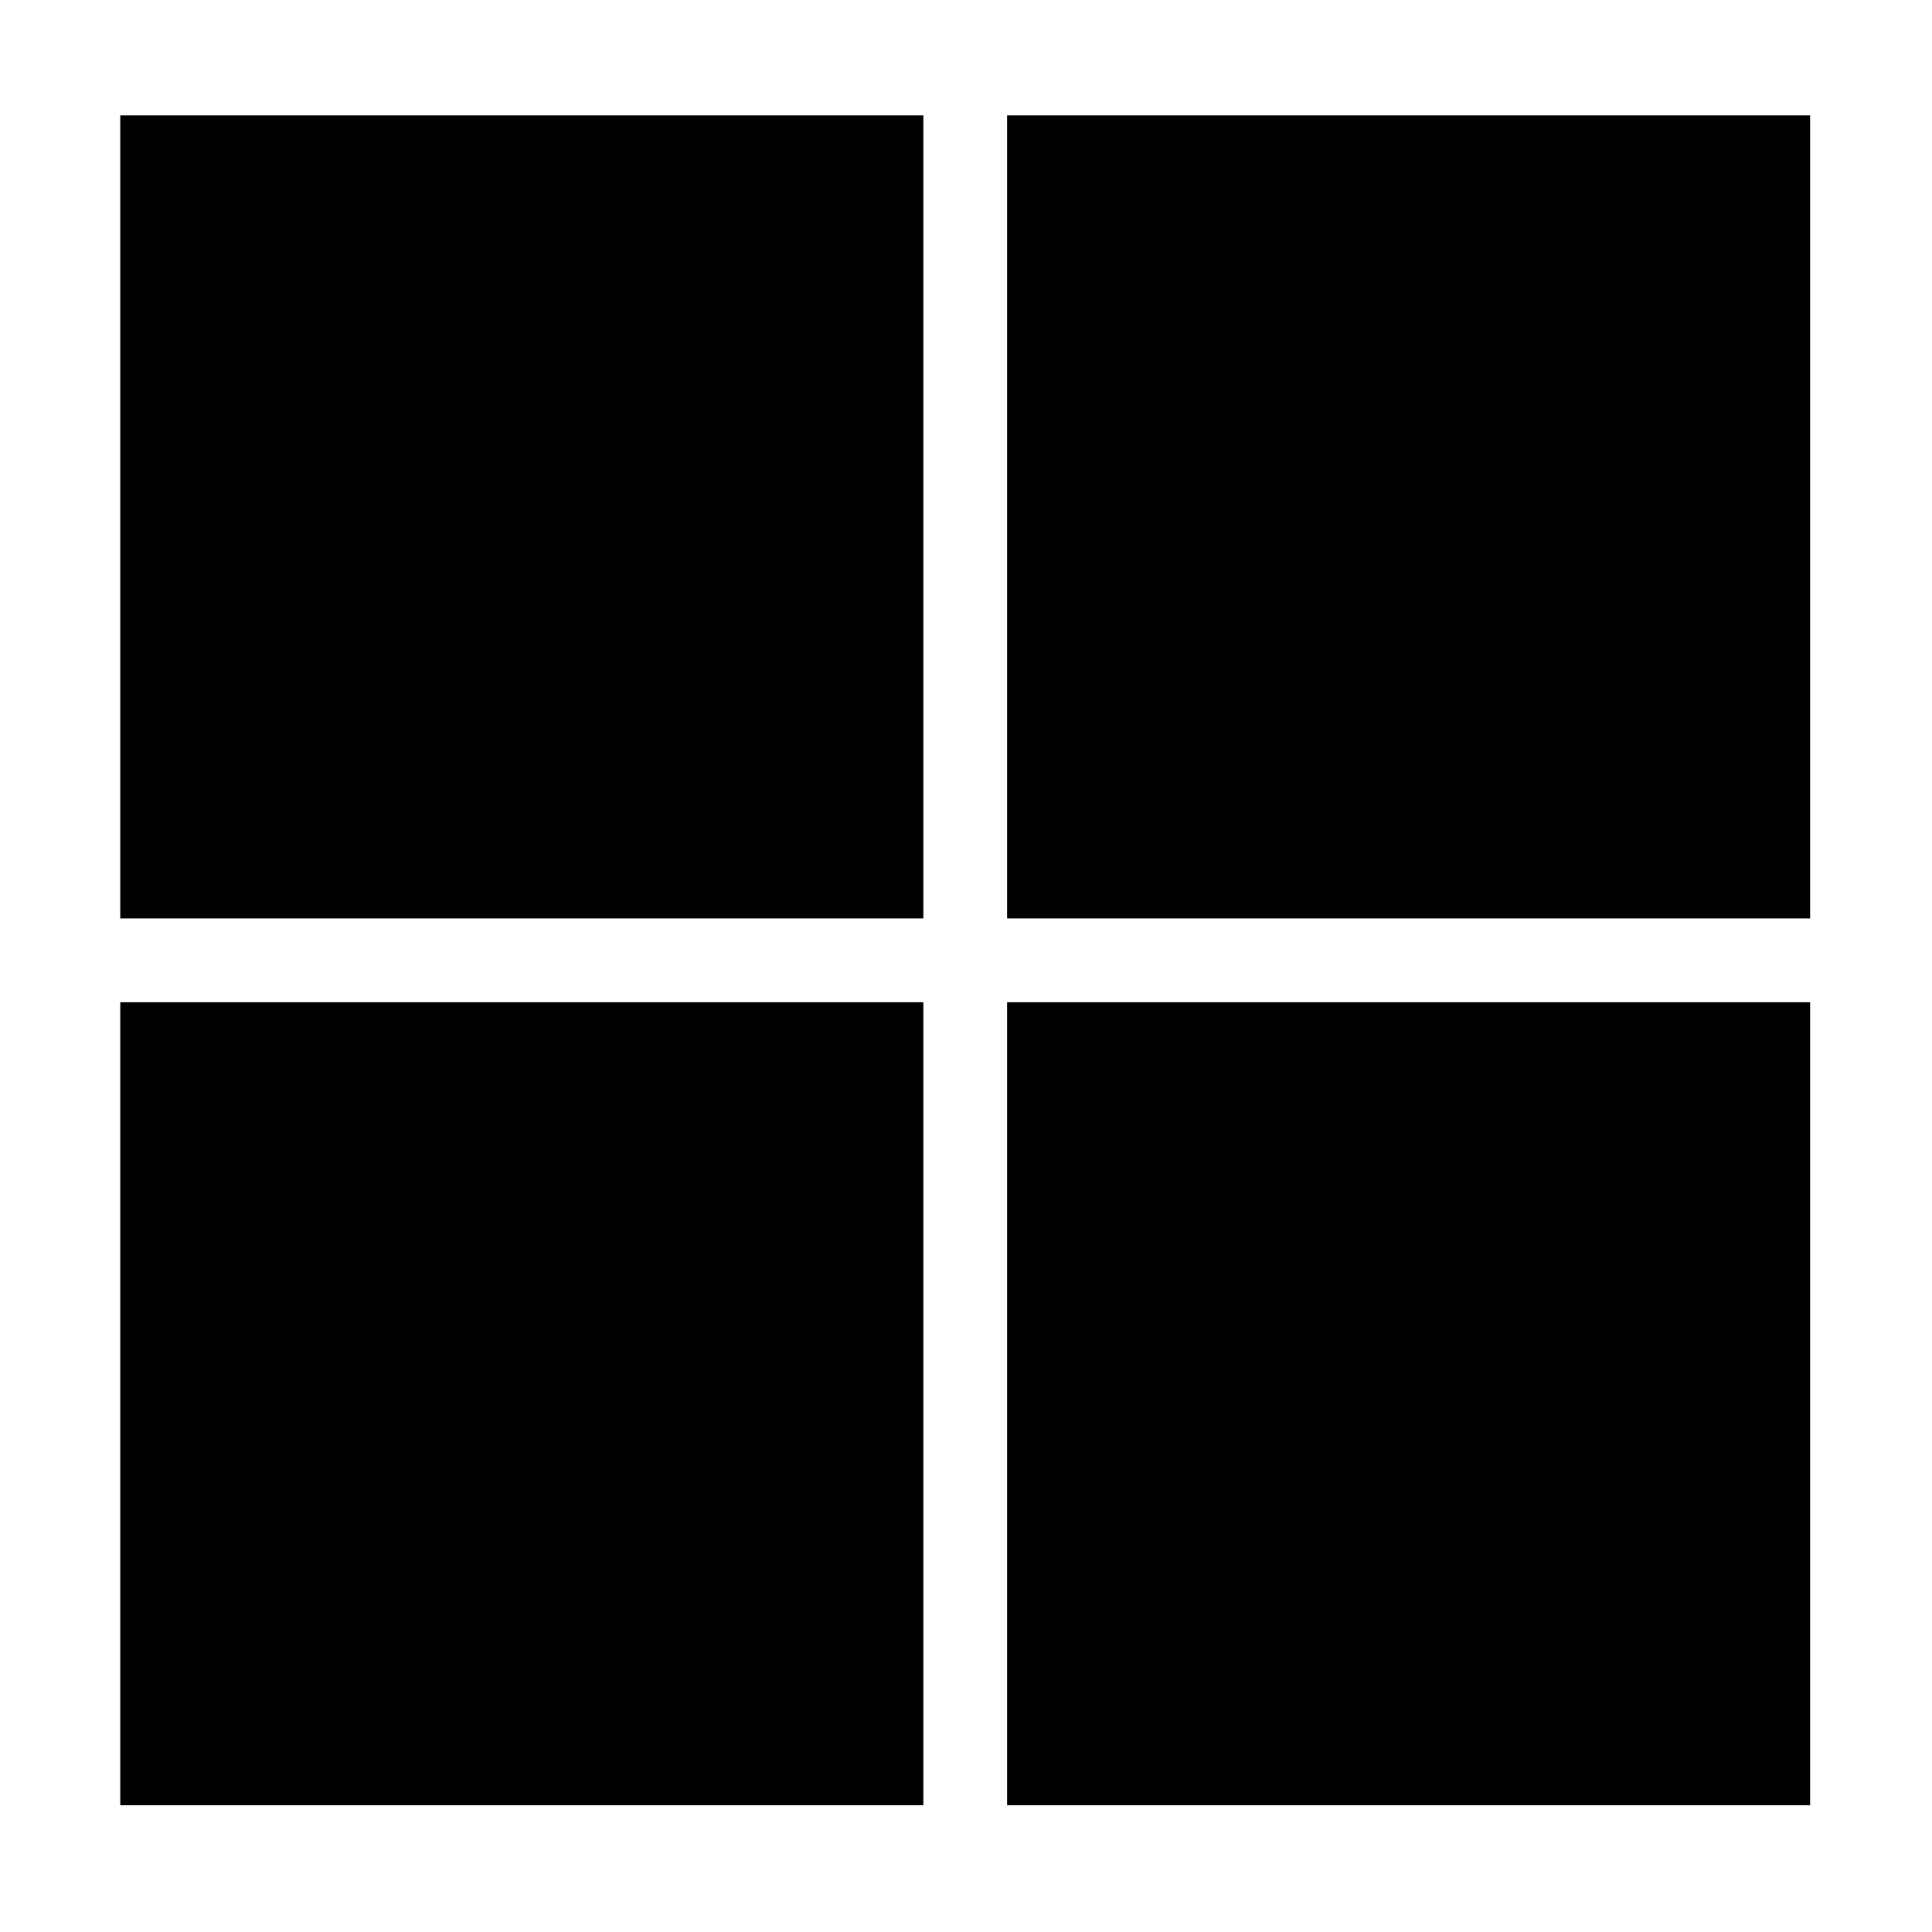
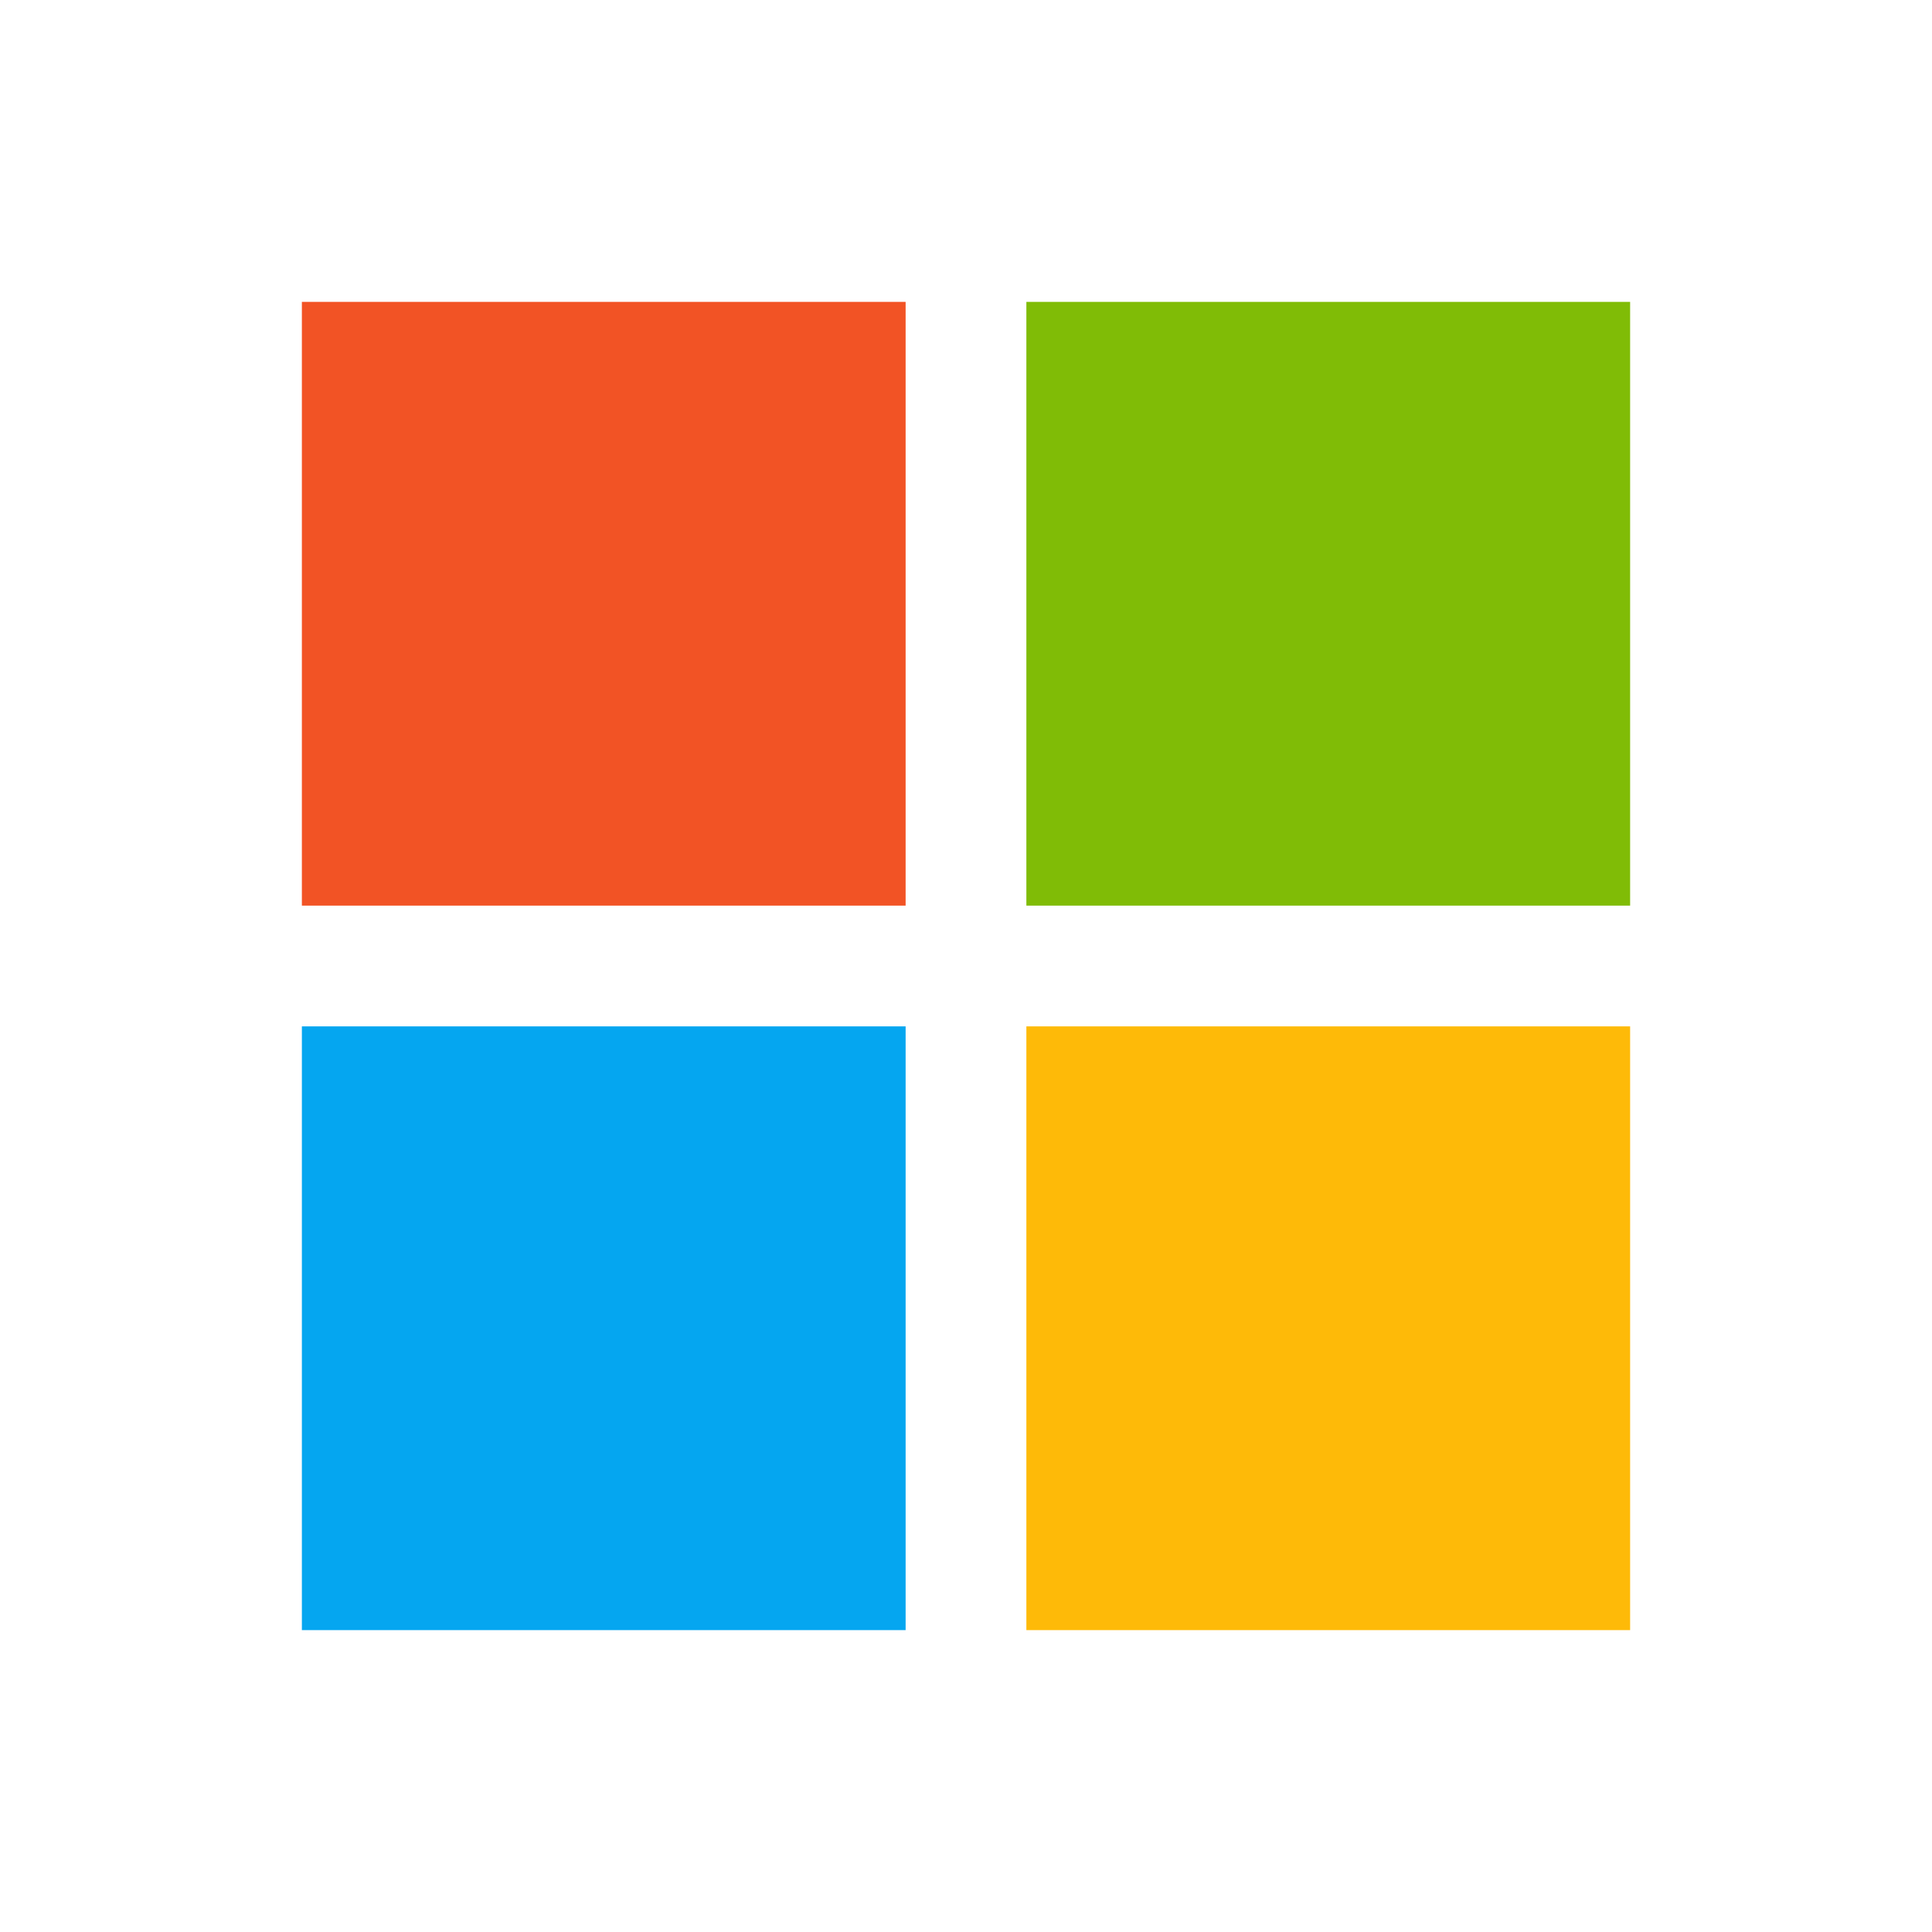
- <svg xmlns="http://www.w3.org/2000/svg" class="ionicon" viewBox="0 0 512 512">
-   <path d="M31.87 30.58H244.7v212.81H31.87zM266.89 30.58H479.7v212.81H266.89zM31.87 265.61H244.7v212.8H31.87zM266.89 265.61H479.7v212.8H266.89z" />
+ <svg xmlns="http://www.w3.org/2000/svg" width="800px" height="800px" viewBox="0 0 32 32" fill="none">
+   <rect x="17" y="17" width="10" height="10" fill="#FEBA08" />
+   <rect x="5" y="17" width="10" height="10" fill="#05A6F0" />
+   <rect x="17" y="5" width="10" height="10" fill="#80BC06" />
+   <rect x="5" y="5" width="10" height="10" fill="#F25325" />
</svg>
